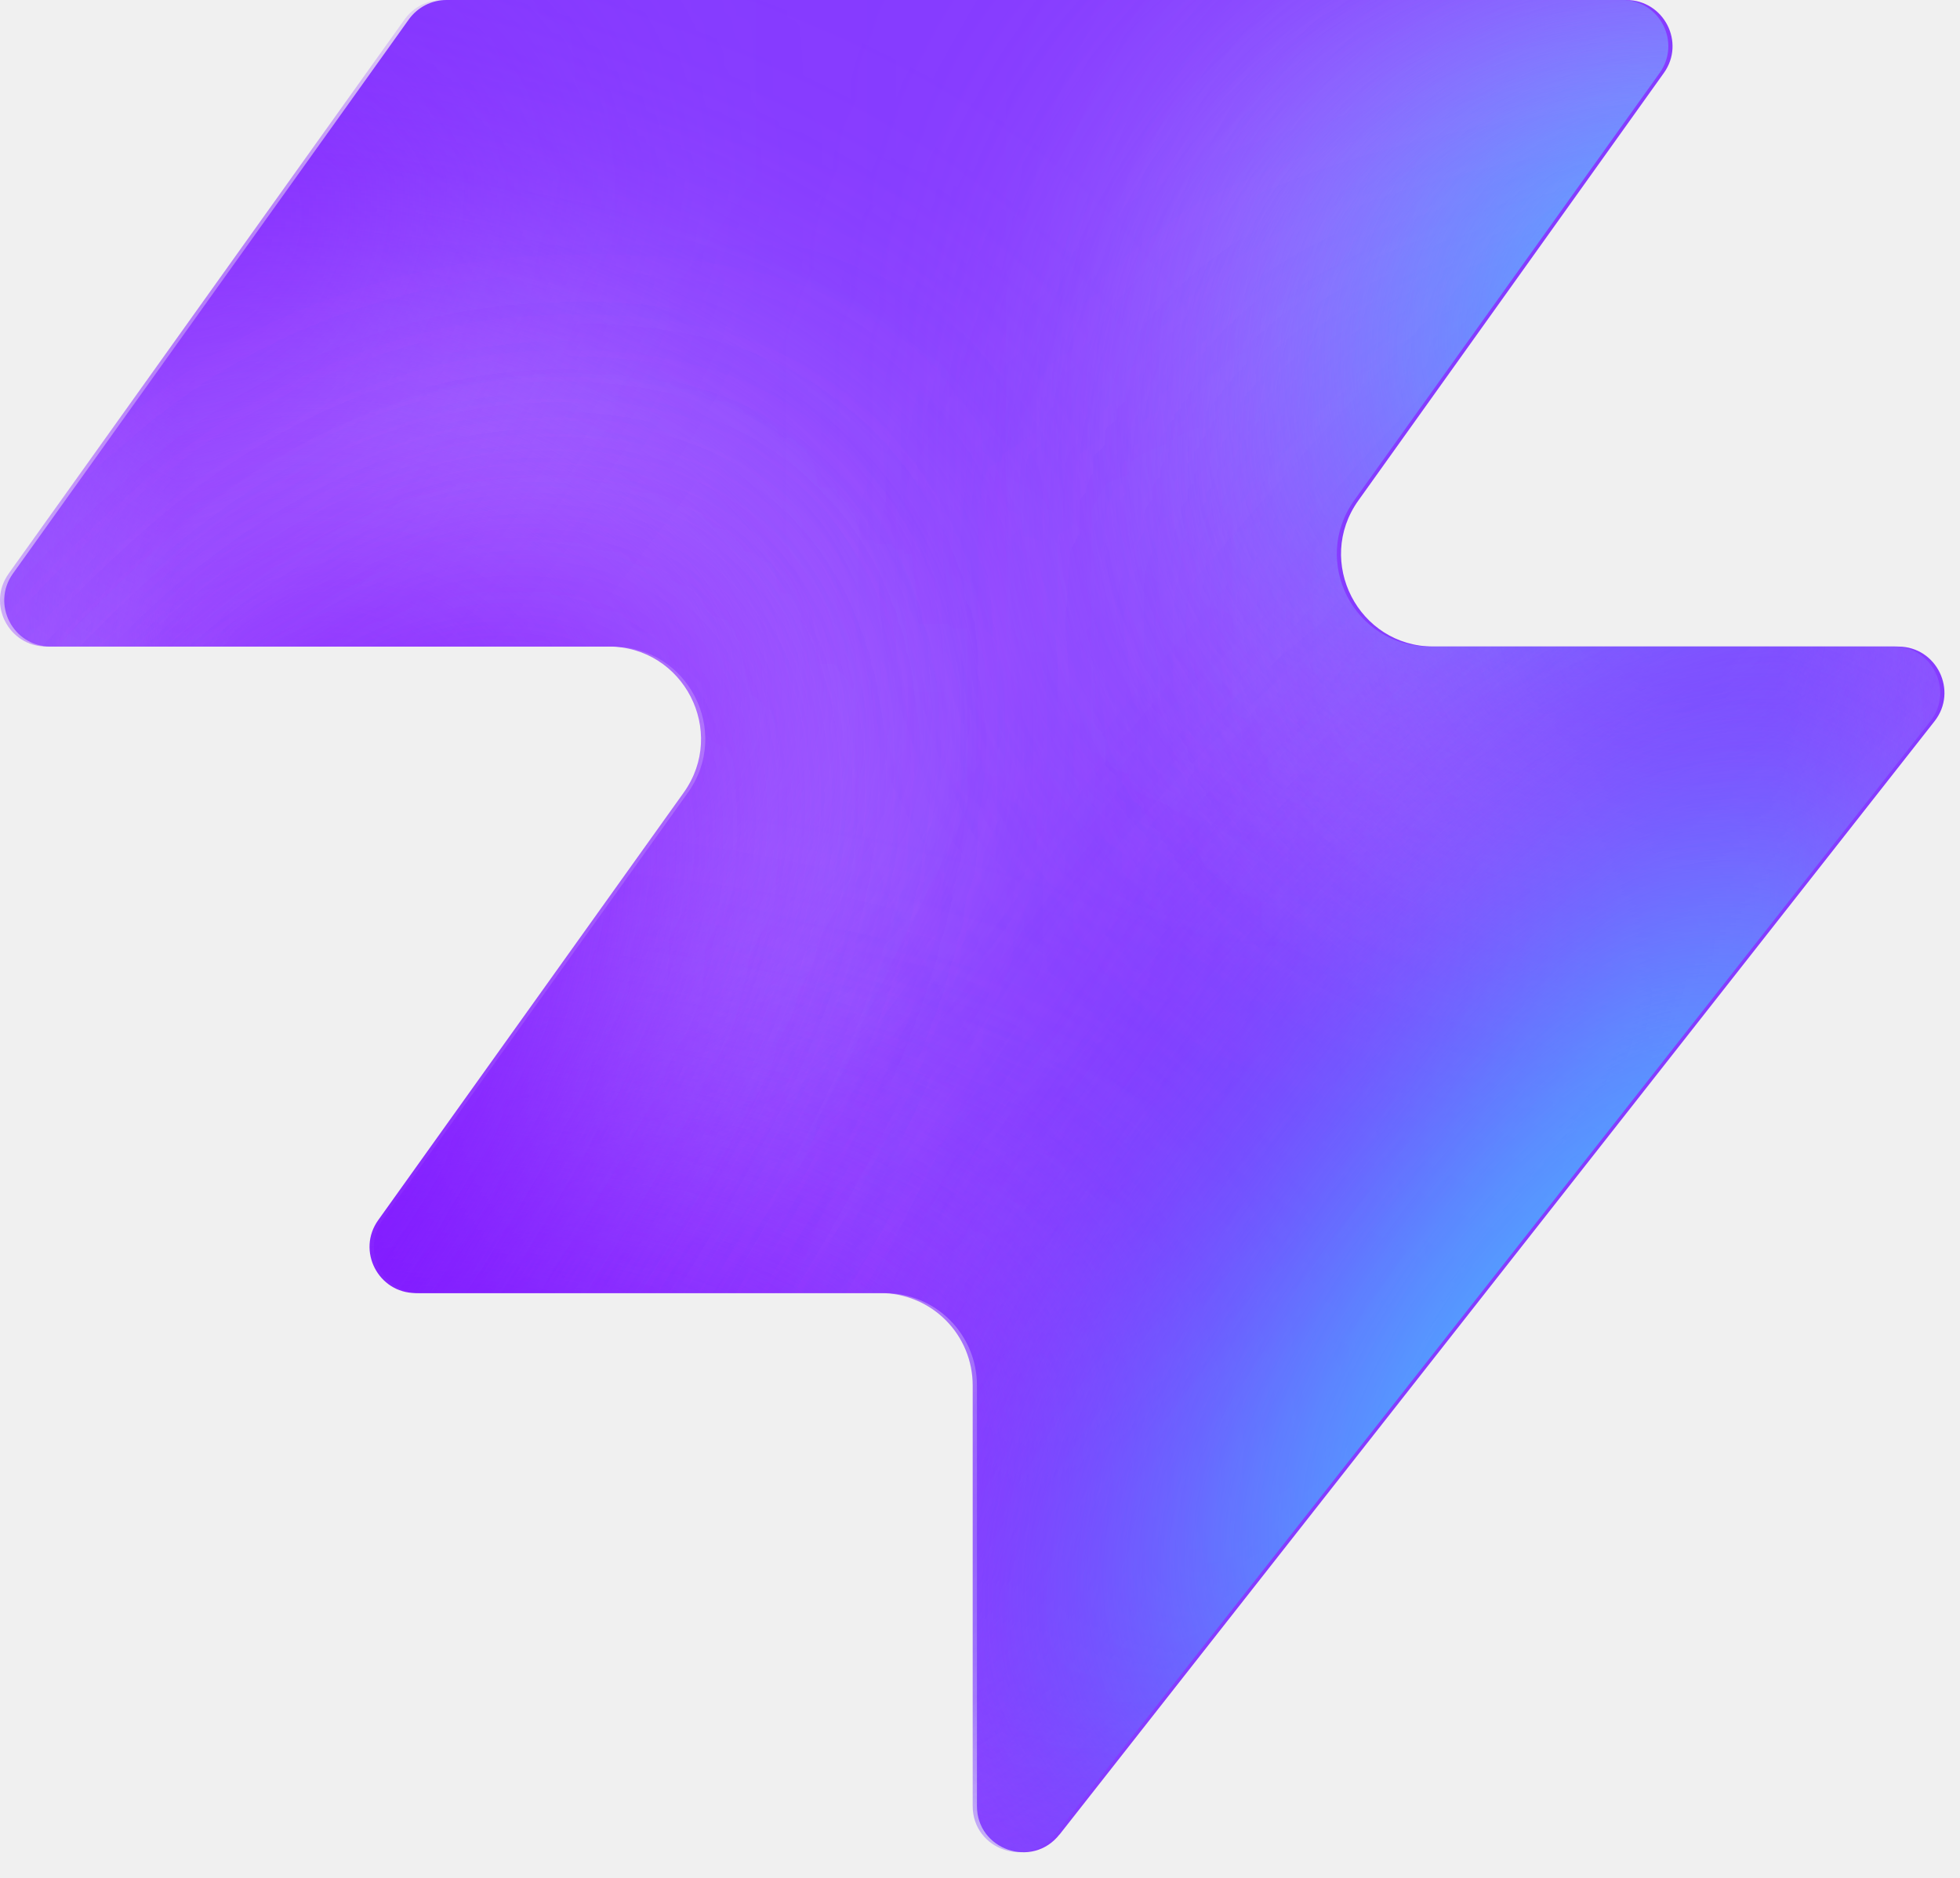
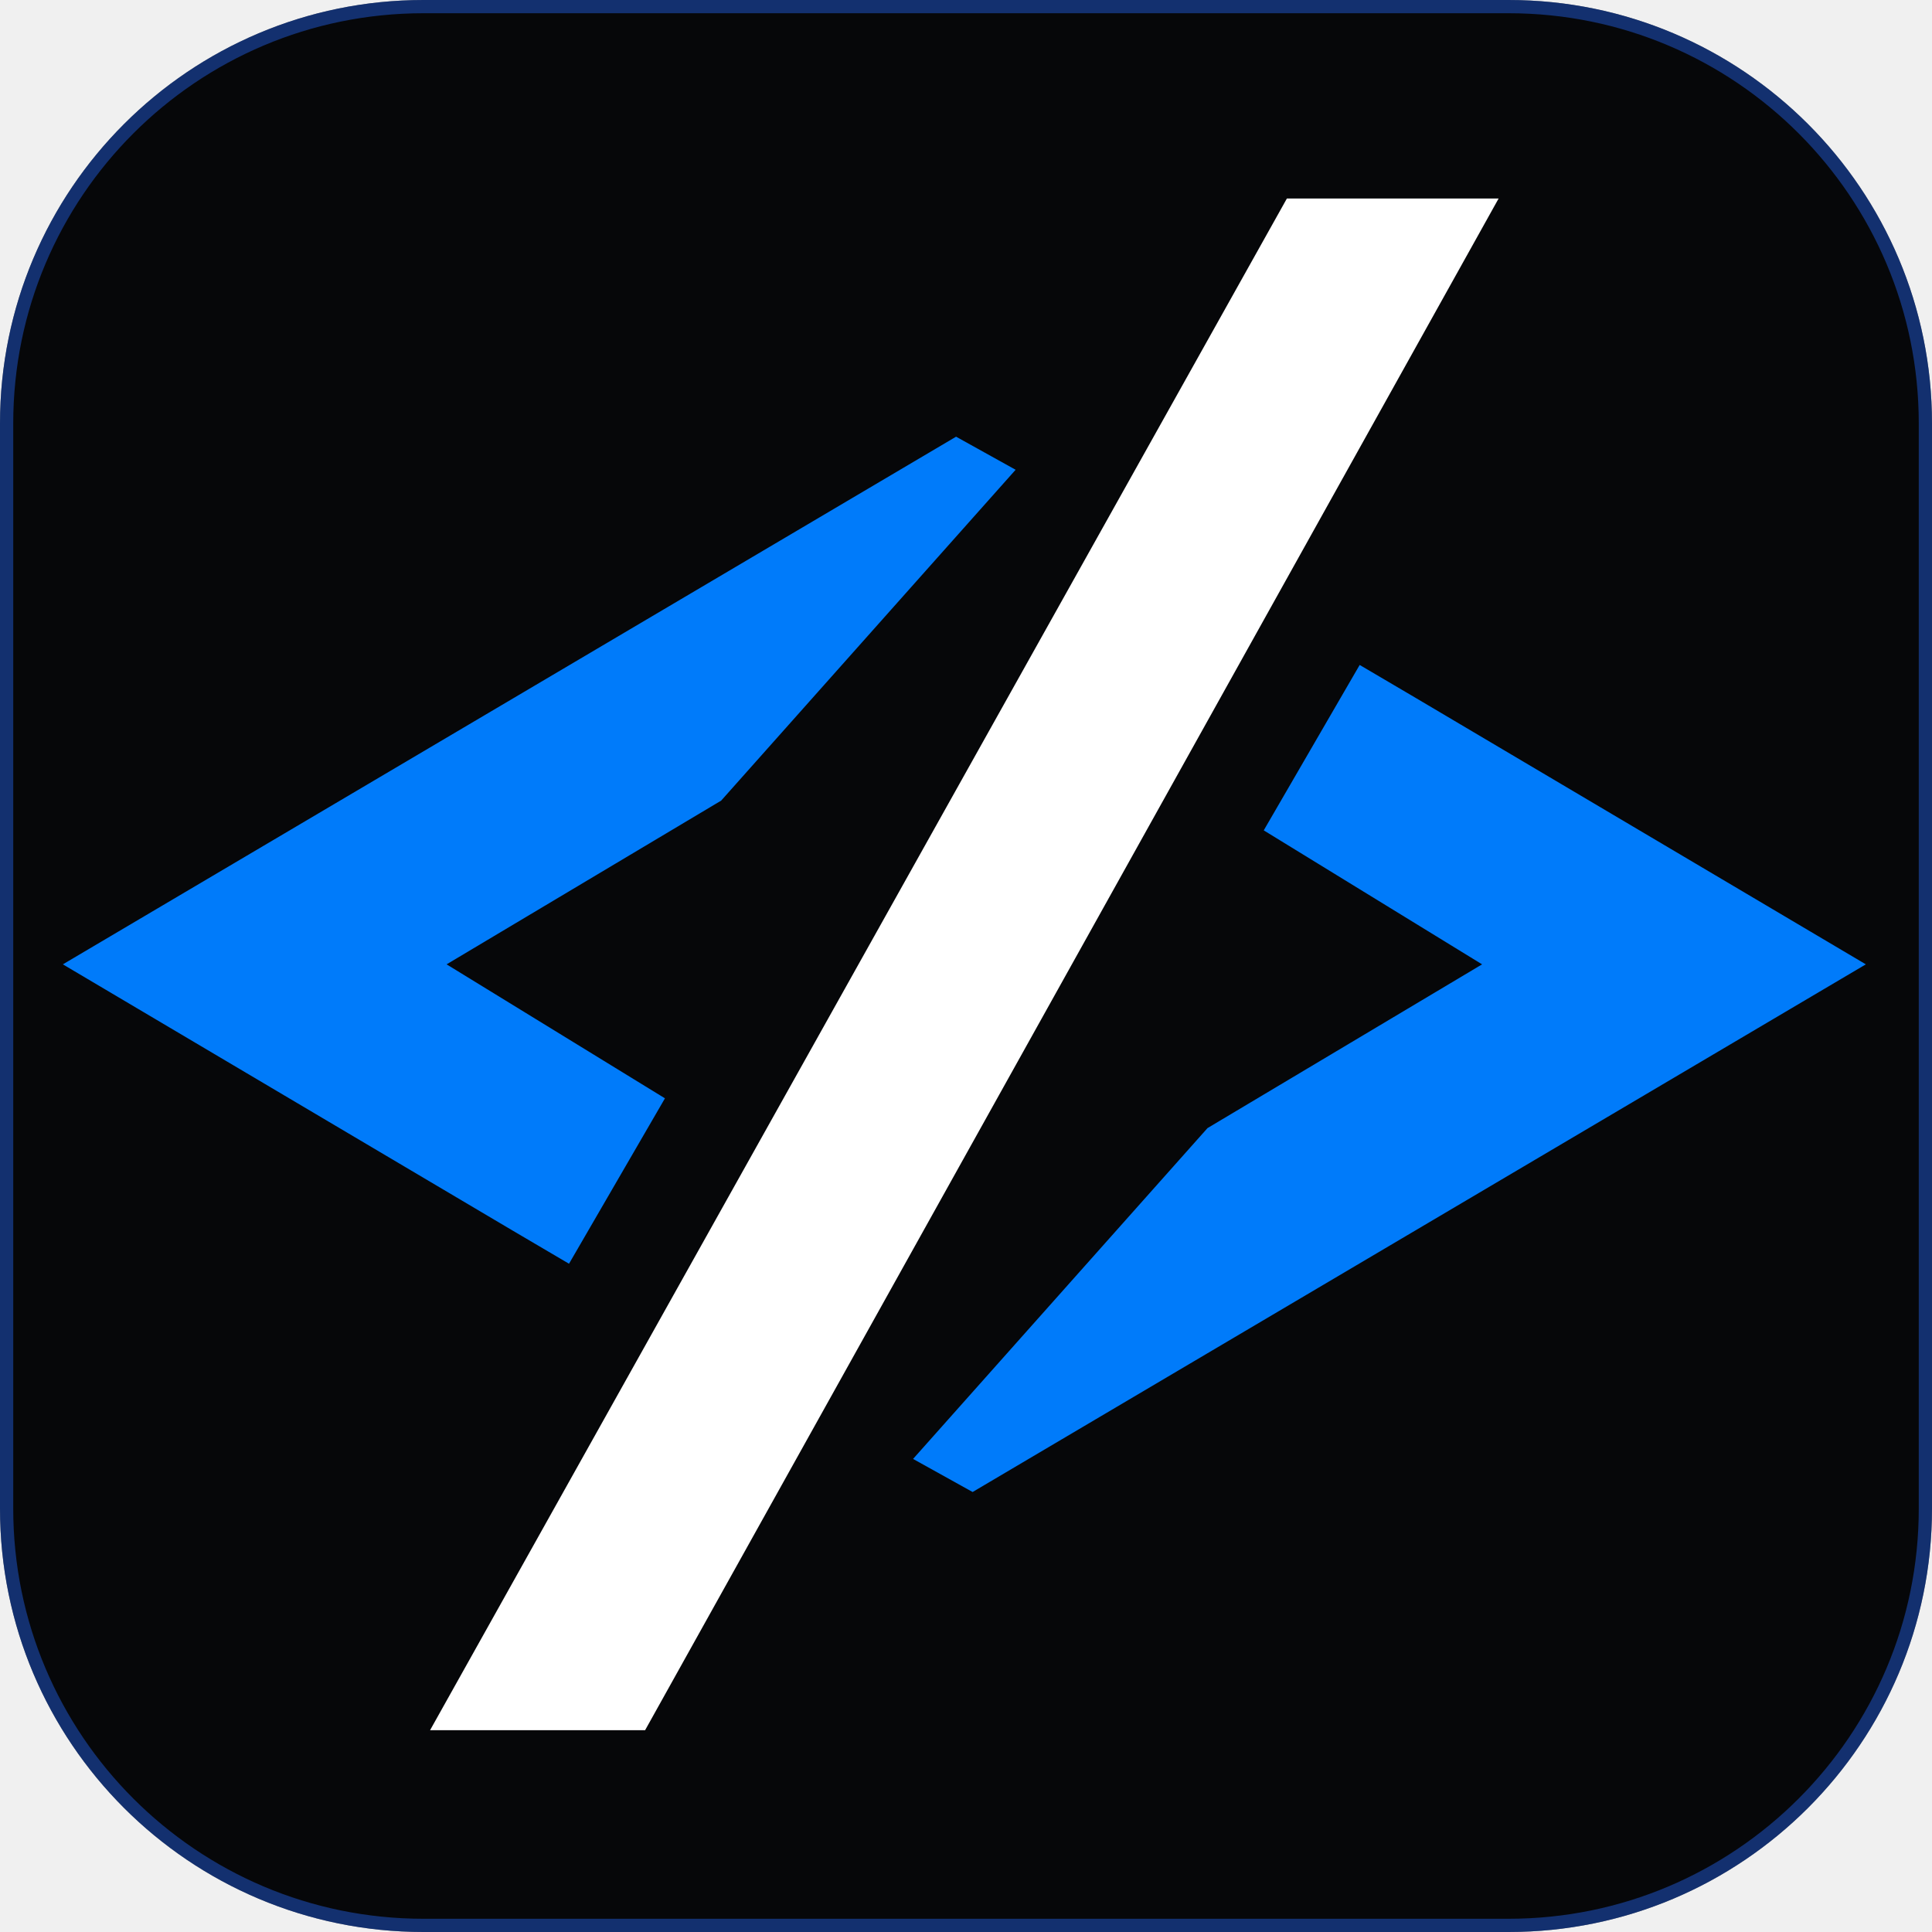
- <svg xmlns="http://www.w3.org/2000/svg" width="48" height="46" fill="none" viewBox="0 0 48 46">
-   <path fill="#863bff" d="M25.946 44.938c-.664.845-2.021.375-2.021-.698V33.937a2.26 2.26 0 0 0-2.262-2.262H10.287c-.92 0-1.456-1.04-.92-1.788l7.48-10.471c1.07-1.497 0-3.578-1.842-3.578H1.237c-.92 0-1.456-1.04-.92-1.788L10.013.474c.214-.297.556-.474.92-.474h28.894c.92 0 1.456 1.04.92 1.788l-7.48 10.471c-1.07 1.498 0 3.579 1.842 3.579h11.377c.943 0 1.473 1.088.89 1.83L25.947 44.94z" style="fill:#863bff;fill:color(display-p3 .525 .23 1);fill-opacity:1" />
-   <mask id="a" width="48" height="46" x="0" y="0" maskUnits="userSpaceOnUse" style="mask-type:alpha">
-     <path fill="#000" d="M25.842 44.938c-.664.844-2.021.375-2.021-.698V33.937a2.26 2.26 0 0 0-2.262-2.262H10.183c-.92 0-1.456-1.04-.92-1.788l7.48-10.471c1.07-1.498 0-3.579-1.842-3.579H1.133c-.92 0-1.456-1.04-.92-1.787L9.91.473c.214-.297.556-.474.92-.474h28.894c.92 0 1.456 1.04.92 1.788l-7.48 10.471c-1.07 1.498 0 3.578 1.842 3.578h11.377c.943 0 1.473 1.088.89 1.832L25.843 44.94z" style="fill:#000;fill-opacity:1" />
-   </mask>
-   <g mask="url(#a)">
-     <g filter="url(#b)">
-       <ellipse cx="5.508" cy="14.704" fill="#ede6ff" rx="5.508" ry="14.704" style="fill:#ede6ff;fill:color(display-p3 .927 .903 1);fill-opacity:1" transform="matrix(.00324 1 1 -.00324 -4.47 31.516)" />
-     </g>
-     <g filter="url(#c)">
-       <ellipse cx="10.399" cy="29.851" fill="#ede6ff" rx="10.399" ry="29.851" style="fill:#ede6ff;fill:color(display-p3 .927 .903 1);fill-opacity:1" transform="matrix(.00324 1 1 -.00324 -39.328 7.883)" />
-     </g>
-     <g filter="url(#d)">
-       <ellipse cx="5.508" cy="30.487" fill="#7e14ff" rx="5.508" ry="30.487" style="fill:#7e14ff;fill:color(display-p3 .492 .077 1);fill-opacity:1" transform="rotate(89.814 -25.913 -14.639)scale(1 -1)" />
-     </g>
-     <g filter="url(#e)">
-       <ellipse cx="5.508" cy="30.599" fill="#7e14ff" rx="5.508" ry="30.599" style="fill:#7e14ff;fill:color(display-p3 .492 .077 1);fill-opacity:1" transform="rotate(89.814 -32.644 -3.334)scale(1 -1)" />
-     </g>
-     <g filter="url(#f)">
-       <ellipse cx="5.508" cy="30.599" fill="#7e14ff" rx="5.508" ry="30.599" style="fill:#7e14ff;fill:color(display-p3 .492 .077 1);fill-opacity:1" transform="matrix(.00324 1 1 -.00324 -34.34 30.47)" />
-     </g>
-     <g filter="url(#g)">
-       <ellipse cx="14.072" cy="22.078" fill="#ede6ff" rx="14.072" ry="22.078" style="fill:#ede6ff;fill:color(display-p3 .927 .903 1);fill-opacity:1" transform="rotate(93.35 24.506 48.493)scale(-1 1)" />
-     </g>
-     <g filter="url(#h)">
-       <ellipse cx="3.47" cy="21.501" fill="#7e14ff" rx="3.47" ry="21.501" style="fill:#7e14ff;fill:color(display-p3 .492 .077 1);fill-opacity:1" transform="rotate(89.009 28.708 47.59)scale(-1 1)" />
-     </g>
-     <g filter="url(#i)">
-       <ellipse cx="3.47" cy="21.501" fill="#7e14ff" rx="3.47" ry="21.501" style="fill:#7e14ff;fill:color(display-p3 .492 .077 1);fill-opacity:1" transform="rotate(89.009 28.708 47.59)scale(-1 1)" />
-     </g>
-     <g filter="url(#j)">
-       <ellipse cx=".387" cy="8.972" fill="#7e14ff" rx="4.407" ry="29.108" style="fill:#7e14ff;fill:color(display-p3 .492 .077 1);fill-opacity:1" transform="rotate(39.51 .387 8.972)" />
-     </g>
-     <g filter="url(#k)">
-       <ellipse cx="47.523" cy="-6.092" fill="#7e14ff" rx="4.407" ry="29.108" style="fill:#7e14ff;fill:color(display-p3 .492 .077 1);fill-opacity:1" transform="rotate(37.892 47.523 -6.092)" />
-     </g>
-     <g filter="url(#l)">
-       <ellipse cx="41.412" cy="6.333" fill="#47bfff" rx="5.971" ry="9.665" style="fill:#47bfff;fill:color(display-p3 .28 .748 1);fill-opacity:1" transform="rotate(37.892 41.412 6.333)" />
-     </g>
-     <g filter="url(#m)">
-       <ellipse cx="-1.879" cy="38.332" fill="#7e14ff" rx="4.407" ry="29.108" style="fill:#7e14ff;fill:color(display-p3 .492 .077 1);fill-opacity:1" transform="rotate(37.892 -1.88 38.332)" />
-     </g>
-     <g filter="url(#n)">
-       <ellipse cx="-1.879" cy="38.332" fill="#7e14ff" rx="4.407" ry="29.108" style="fill:#7e14ff;fill:color(display-p3 .492 .077 1);fill-opacity:1" transform="rotate(37.892 -1.88 38.332)" />
-     </g>
-     <g filter="url(#o)">
-       <ellipse cx="35.651" cy="29.907" fill="#7e14ff" rx="4.407" ry="29.108" style="fill:#7e14ff;fill:color(display-p3 .492 .077 1);fill-opacity:1" transform="rotate(37.892 35.651 29.907)" />
-     </g>
-     <g filter="url(#p)">
-       <ellipse cx="38.418" cy="32.4" fill="#47bfff" rx="5.971" ry="15.297" style="fill:#47bfff;fill:color(display-p3 .28 .748 1);fill-opacity:1" transform="rotate(37.892 38.418 32.4)" />
-     </g>
-   </g>
-   <defs>
-     <filter id="b" width="60.045" height="41.654" x="-19.77" y="16.149" color-interpolation-filters="sRGB" filterUnits="userSpaceOnUse">
-       <feFlood flood-opacity="0" result="BackgroundImageFix" />
-       <feBlend in="SourceGraphic" in2="BackgroundImageFix" result="shape" />
-       <feGaussianBlur result="effect1_foregroundBlur_2002_17158" stdDeviation="7.659" />
-     </filter>
-     <filter id="c" width="90.34" height="51.437" x="-54.613" y="-7.533" color-interpolation-filters="sRGB" filterUnits="userSpaceOnUse">
-       <feFlood flood-opacity="0" result="BackgroundImageFix" />
-       <feBlend in="SourceGraphic" in2="BackgroundImageFix" result="shape" />
-       <feGaussianBlur result="effect1_foregroundBlur_2002_17158" stdDeviation="7.659" />
-     </filter>
-     <filter id="d" width="79.355" height="29.4" x="-49.64" y="2.03" color-interpolation-filters="sRGB" filterUnits="userSpaceOnUse">
-       <feFlood flood-opacity="0" result="BackgroundImageFix" />
-       <feBlend in="SourceGraphic" in2="BackgroundImageFix" result="shape" />
-       <feGaussianBlur result="effect1_foregroundBlur_2002_17158" stdDeviation="4.596" />
-     </filter>
-     <filter id="e" width="79.579" height="29.4" x="-45.045" y="20.029" color-interpolation-filters="sRGB" filterUnits="userSpaceOnUse">
-       <feFlood flood-opacity="0" result="BackgroundImageFix" />
-       <feBlend in="SourceGraphic" in2="BackgroundImageFix" result="shape" />
-       <feGaussianBlur result="effect1_foregroundBlur_2002_17158" stdDeviation="4.596" />
-     </filter>
-     <filter id="f" width="79.579" height="29.4" x="-43.513" y="21.178" color-interpolation-filters="sRGB" filterUnits="userSpaceOnUse">
-       <feFlood flood-opacity="0" result="BackgroundImageFix" />
-       <feBlend in="SourceGraphic" in2="BackgroundImageFix" result="shape" />
-       <feGaussianBlur result="effect1_foregroundBlur_2002_17158" stdDeviation="4.596" />
-     </filter>
-     <filter id="g" width="74.749" height="58.852" x="15.756" y="-17.901" color-interpolation-filters="sRGB" filterUnits="userSpaceOnUse">
-       <feFlood flood-opacity="0" result="BackgroundImageFix" />
-       <feBlend in="SourceGraphic" in2="BackgroundImageFix" result="shape" />
-       <feGaussianBlur result="effect1_foregroundBlur_2002_17158" stdDeviation="7.659" />
-     </filter>
-     <filter id="h" width="61.377" height="25.362" x="23.548" y="2.284" color-interpolation-filters="sRGB" filterUnits="userSpaceOnUse">
-       <feFlood flood-opacity="0" result="BackgroundImageFix" />
-       <feBlend in="SourceGraphic" in2="BackgroundImageFix" result="shape" />
-       <feGaussianBlur result="effect1_foregroundBlur_2002_17158" stdDeviation="4.596" />
-     </filter>
-     <filter id="i" width="61.377" height="25.362" x="23.548" y="2.284" color-interpolation-filters="sRGB" filterUnits="userSpaceOnUse">
-       <feFlood flood-opacity="0" result="BackgroundImageFix" />
-       <feBlend in="SourceGraphic" in2="BackgroundImageFix" result="shape" />
-       <feGaussianBlur result="effect1_foregroundBlur_2002_17158" stdDeviation="4.596" />
-     </filter>
-     <filter id="j" width="56.045" height="63.649" x="-27.636" y="-22.853" color-interpolation-filters="sRGB" filterUnits="userSpaceOnUse">
-       <feFlood flood-opacity="0" result="BackgroundImageFix" />
-       <feBlend in="SourceGraphic" in2="BackgroundImageFix" result="shape" />
-       <feGaussianBlur result="effect1_foregroundBlur_2002_17158" stdDeviation="4.596" />
-     </filter>
-     <filter id="k" width="54.814" height="64.646" x="20.116" y="-38.415" color-interpolation-filters="sRGB" filterUnits="userSpaceOnUse">
-       <feFlood flood-opacity="0" result="BackgroundImageFix" />
-       <feBlend in="SourceGraphic" in2="BackgroundImageFix" result="shape" />
-       <feGaussianBlur result="effect1_foregroundBlur_2002_17158" stdDeviation="4.596" />
-     </filter>
-     <filter id="l" width="33.541" height="35.313" x="24.641" y="-11.323" color-interpolation-filters="sRGB" filterUnits="userSpaceOnUse">
-       <feFlood flood-opacity="0" result="BackgroundImageFix" />
-       <feBlend in="SourceGraphic" in2="BackgroundImageFix" result="shape" />
-       <feGaussianBlur result="effect1_foregroundBlur_2002_17158" stdDeviation="4.596" />
-     </filter>
-     <filter id="m" width="54.814" height="64.646" x="-29.286" y="6.009" color-interpolation-filters="sRGB" filterUnits="userSpaceOnUse">
-       <feFlood flood-opacity="0" result="BackgroundImageFix" />
-       <feBlend in="SourceGraphic" in2="BackgroundImageFix" result="shape" />
-       <feGaussianBlur result="effect1_foregroundBlur_2002_17158" stdDeviation="4.596" />
-     </filter>
-     <filter id="n" width="54.814" height="64.646" x="-29.286" y="6.009" color-interpolation-filters="sRGB" filterUnits="userSpaceOnUse">
-       <feFlood flood-opacity="0" result="BackgroundImageFix" />
-       <feBlend in="SourceGraphic" in2="BackgroundImageFix" result="shape" />
-       <feGaussianBlur result="effect1_foregroundBlur_2002_17158" stdDeviation="4.596" />
-     </filter>
-     <filter id="o" width="54.814" height="64.646" x="8.244" y="-2.416" color-interpolation-filters="sRGB" filterUnits="userSpaceOnUse">
-       <feFlood flood-opacity="0" result="BackgroundImageFix" />
-       <feBlend in="SourceGraphic" in2="BackgroundImageFix" result="shape" />
-       <feGaussianBlur result="effect1_foregroundBlur_2002_17158" stdDeviation="4.596" />
-     </filter>
-     <filter id="p" width="39.409" height="43.623" x="18.713" y="10.588" color-interpolation-filters="sRGB" filterUnits="userSpaceOnUse">
-       <feFlood flood-opacity="0" result="BackgroundImageFix" />
-       <feBlend in="SourceGraphic" in2="BackgroundImageFix" result="shape" />
-       <feGaussianBlur result="effect1_foregroundBlur_2002_17158" stdDeviation="4.596" />
-     </filter>
-   </defs>
+ <svg xmlns="http://www.w3.org/2000/svg" viewBox="220 220 584 584" fill="none">
+   <rect x="220" y="220" width="584" height="584" rx="128" fill="#060709" />
+   <rect x="222" y="222" width="580" height="580" rx="126" stroke="#2563EB" stroke-opacity="0.45" stroke-width="4" fill="none" />
+   <polygon points="239,511.5 509,352 527,362 438,462 355,511.5 421,552 392,602 375,592" fill="#007BFA" />
+   <polygon points="784,511.5 514,671 496,661 585,561 668,511.5 602,471 631,421 648,431" fill="#007BFA" />
+   <polygon points="609,280 673,280 415,743 350,743" fill="#FFFFFF" />
</svg>
